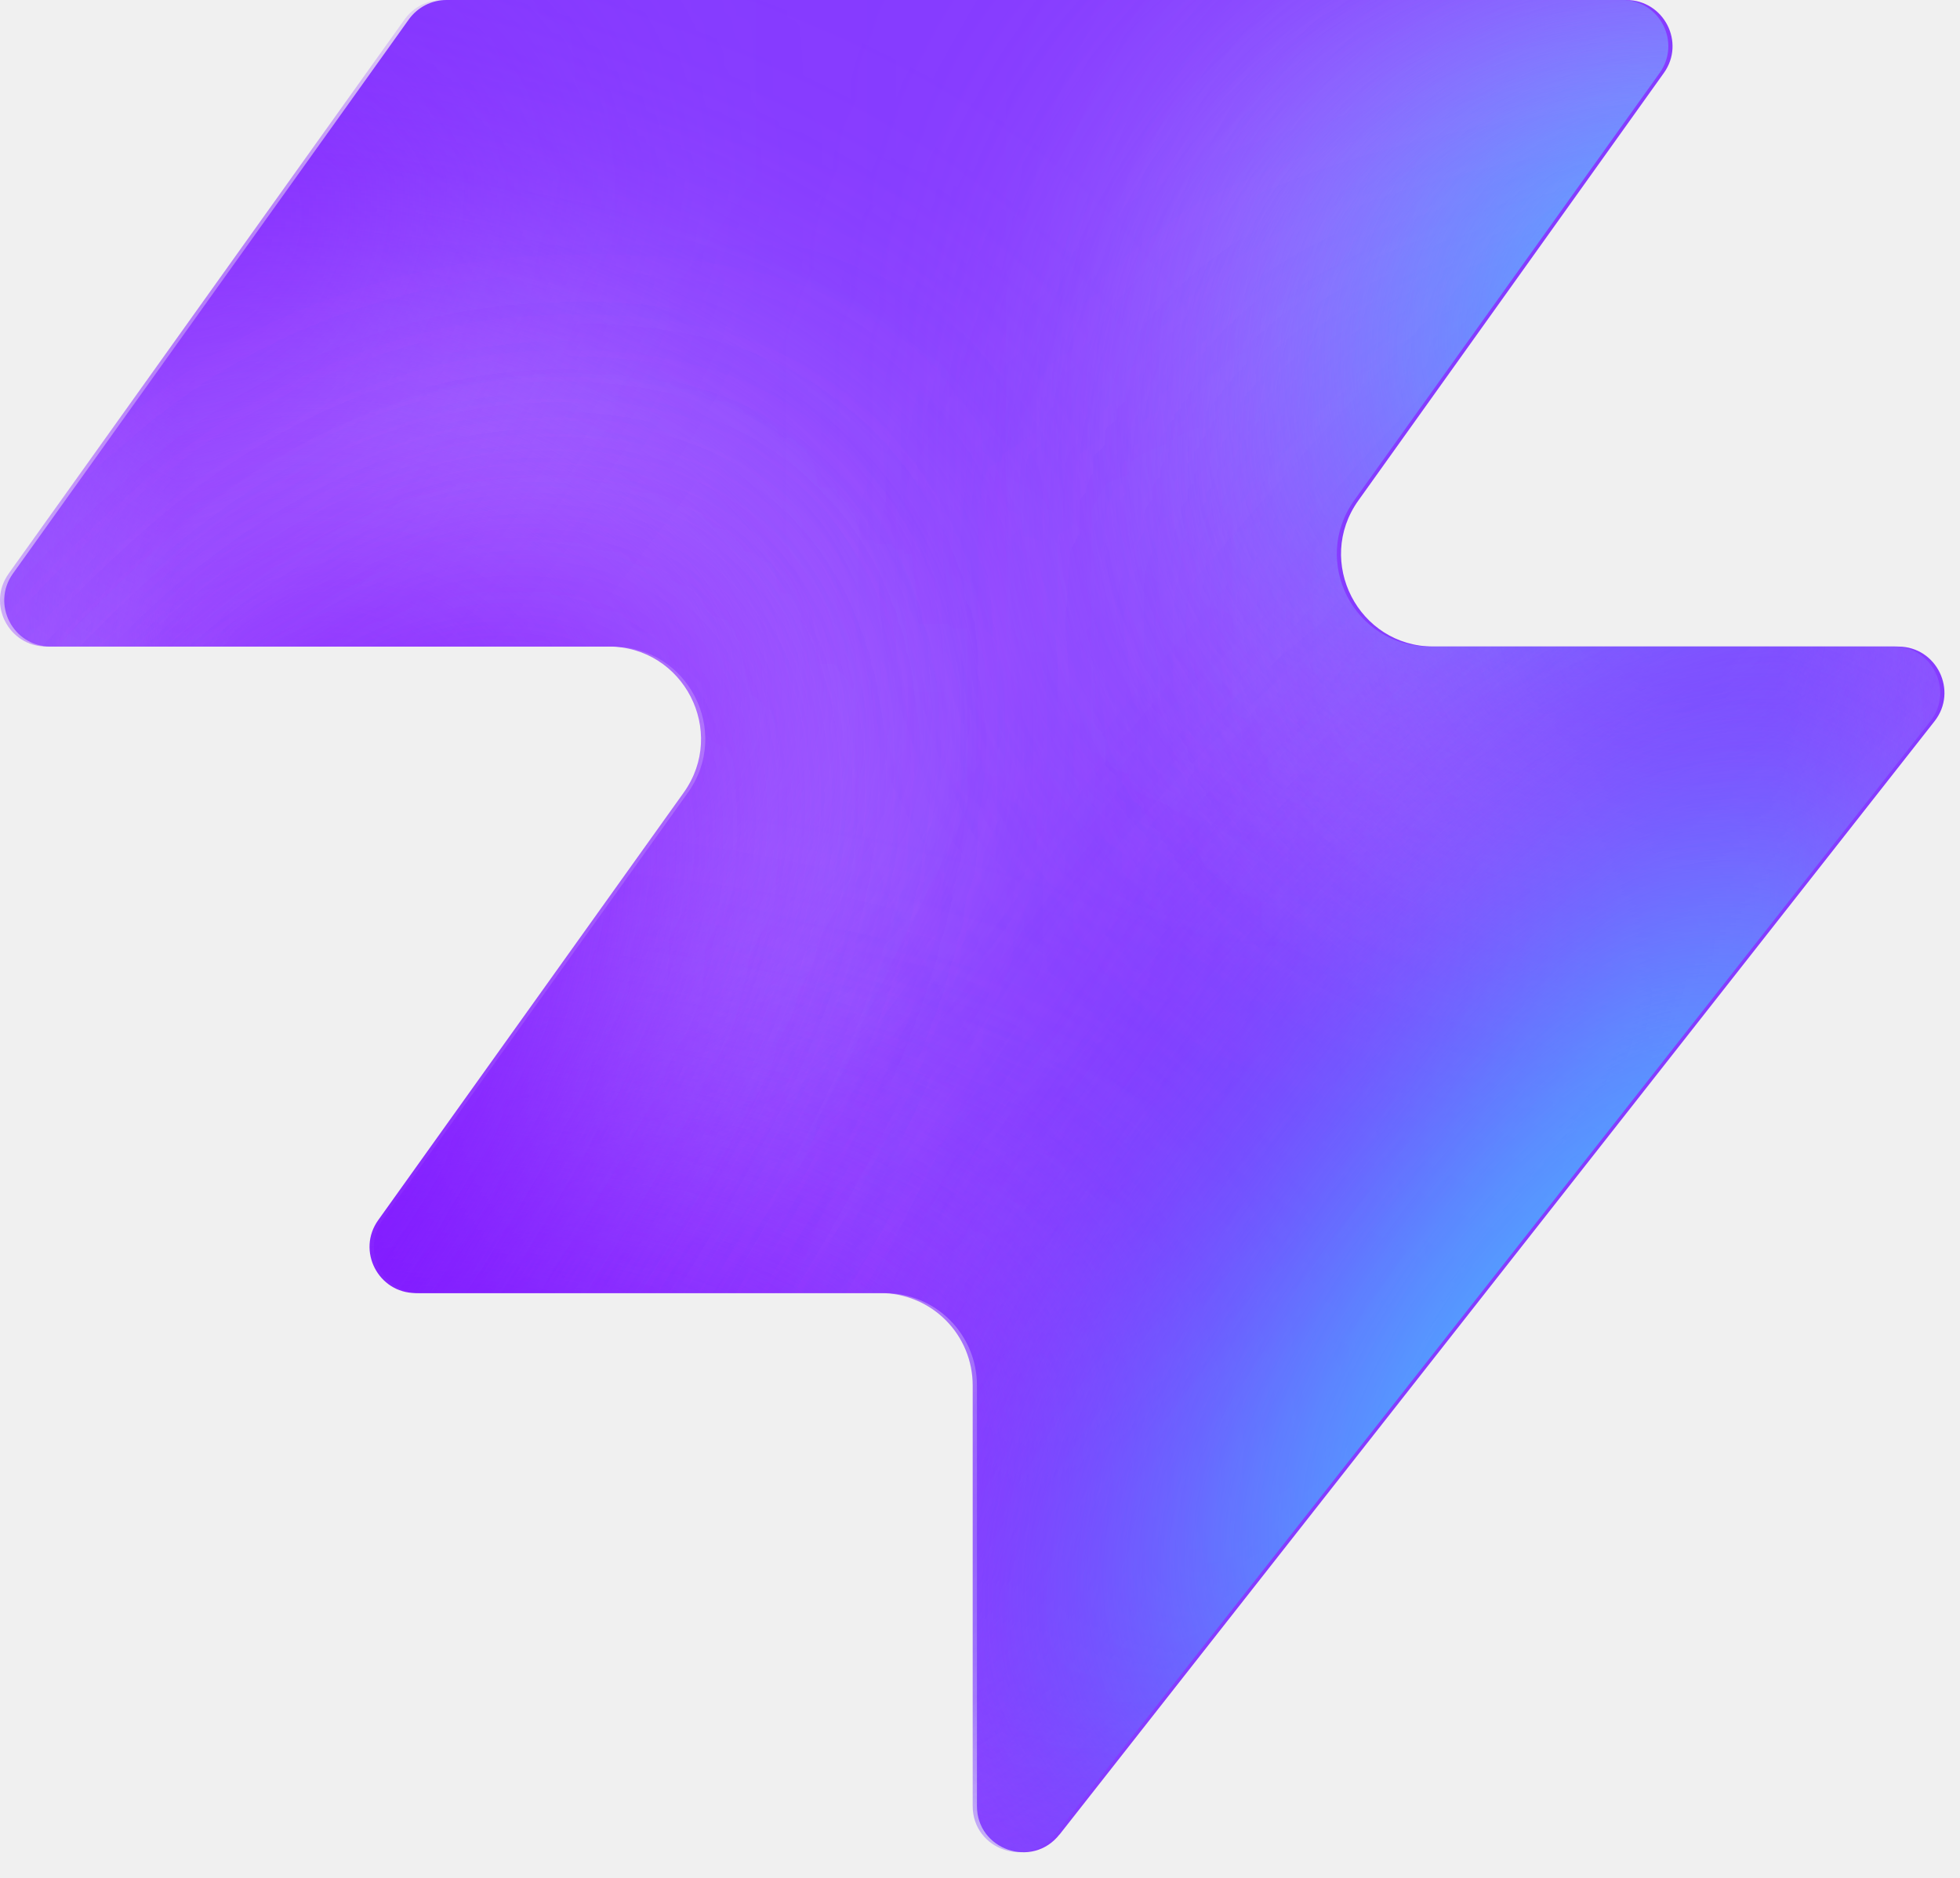
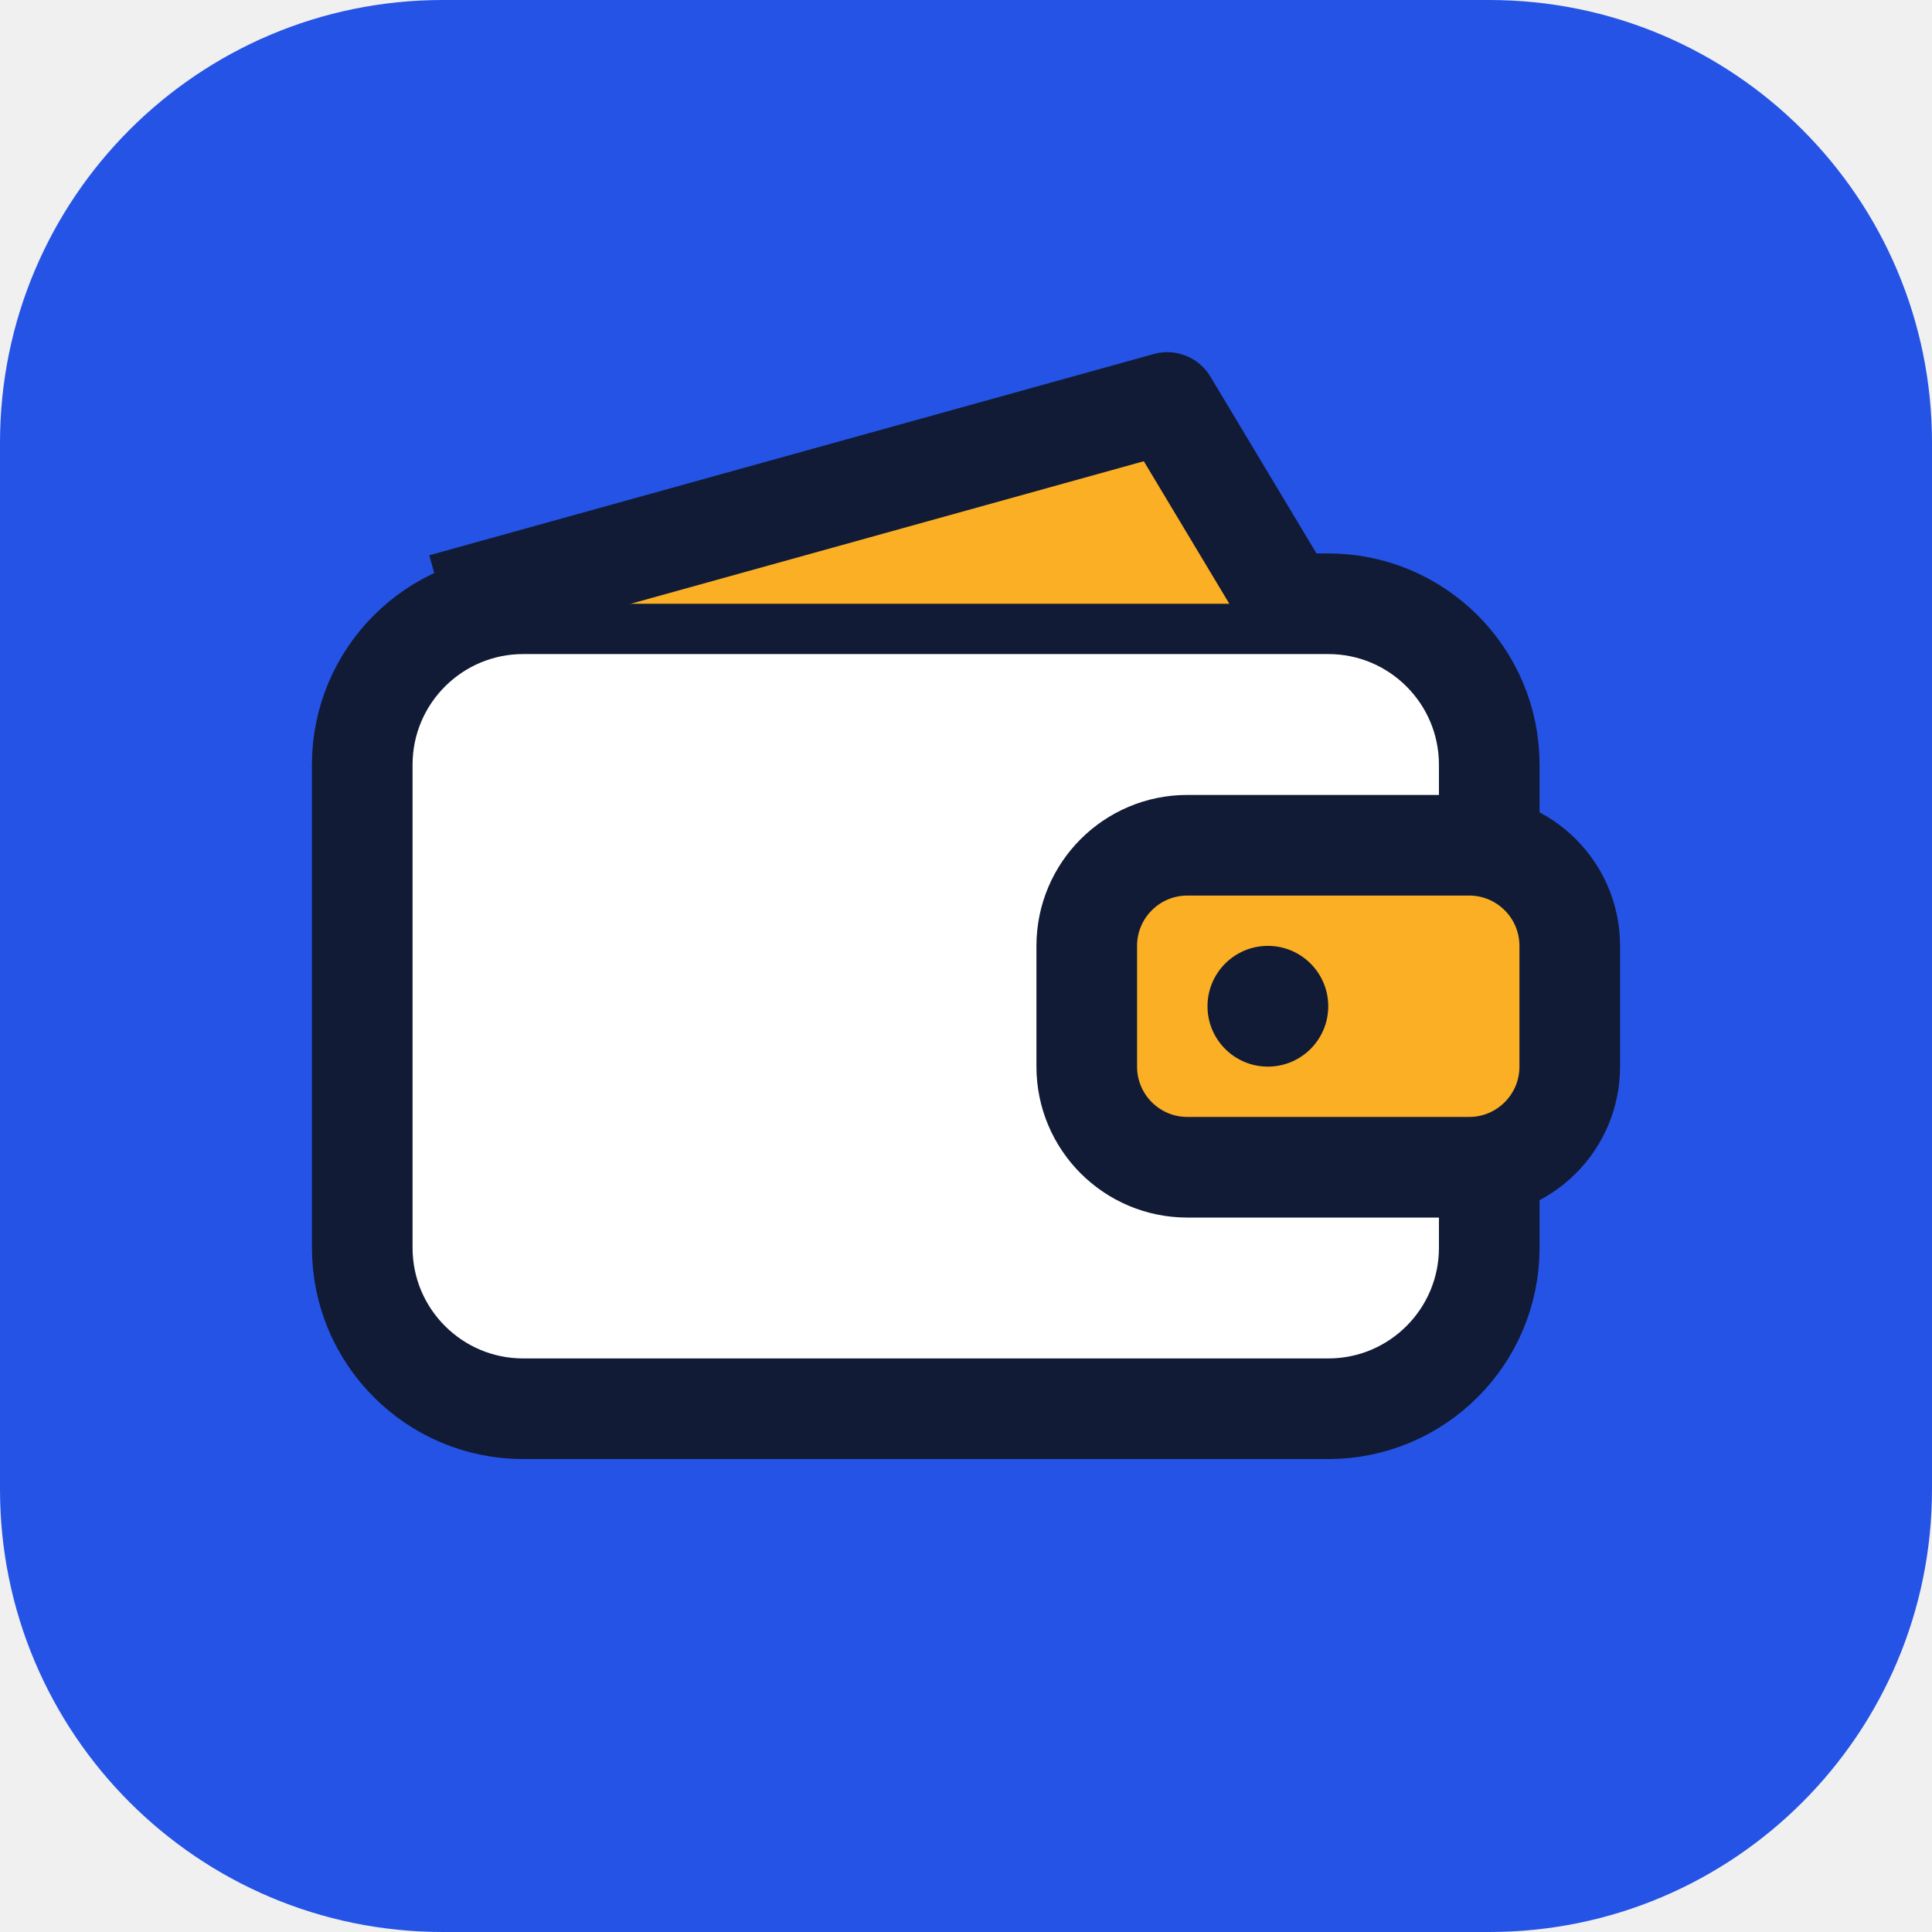
- <svg xmlns="http://www.w3.org/2000/svg" width="48" height="46" fill="none" viewBox="0 0 48 46">
-   <path fill="#863bff" d="M25.946 44.938c-.664.845-2.021.375-2.021-.698V33.937a2.26 2.26 0 0 0-2.262-2.262H10.287c-.92 0-1.456-1.04-.92-1.788l7.48-10.471c1.07-1.497 0-3.578-1.842-3.578H1.237c-.92 0-1.456-1.04-.92-1.788L10.013.474c.214-.297.556-.474.92-.474h28.894c.92 0 1.456 1.04.92 1.788l-7.48 10.471c-1.07 1.498 0 3.579 1.842 3.579h11.377c.943 0 1.473 1.088.89 1.83L25.947 44.94z" style="fill:#863bff;fill:color(display-p3 .525 .23 1);fill-opacity:1" />
-   <mask id="a" width="48" height="46" x="0" y="0" maskUnits="userSpaceOnUse" style="mask-type:alpha">
-     <path fill="#000" d="M25.842 44.938c-.664.844-2.021.375-2.021-.698V33.937a2.26 2.26 0 0 0-2.262-2.262H10.183c-.92 0-1.456-1.04-.92-1.788l7.48-10.471c1.07-1.498 0-3.579-1.842-3.579H1.133c-.92 0-1.456-1.04-.92-1.787L9.91.473c.214-.297.556-.474.92-.474h28.894c.92 0 1.456 1.04.92 1.788l-7.48 10.471c-1.07 1.498 0 3.578 1.842 3.578h11.377c.943 0 1.473 1.088.89 1.832L25.843 44.94z" style="fill:#000;fill-opacity:1" />
-   </mask>
-   <g mask="url(#a)">
-     <g filter="url(#b)">
-       <ellipse cx="5.508" cy="14.704" fill="#ede6ff" rx="5.508" ry="14.704" style="fill:#ede6ff;fill:color(display-p3 .927 .903 1);fill-opacity:1" transform="matrix(.00324 1 1 -.00324 -4.47 31.516)" />
-     </g>
-     <g filter="url(#c)">
-       <ellipse cx="10.399" cy="29.851" fill="#ede6ff" rx="10.399" ry="29.851" style="fill:#ede6ff;fill:color(display-p3 .927 .903 1);fill-opacity:1" transform="matrix(.00324 1 1 -.00324 -39.328 7.883)" />
-     </g>
-     <g filter="url(#d)">
-       <ellipse cx="5.508" cy="30.487" fill="#7e14ff" rx="5.508" ry="30.487" style="fill:#7e14ff;fill:color(display-p3 .492 .077 1);fill-opacity:1" transform="rotate(89.814 -25.913 -14.639)scale(1 -1)" />
-     </g>
-     <g filter="url(#e)">
-       <ellipse cx="5.508" cy="30.599" fill="#7e14ff" rx="5.508" ry="30.599" style="fill:#7e14ff;fill:color(display-p3 .492 .077 1);fill-opacity:1" transform="rotate(89.814 -32.644 -3.334)scale(1 -1)" />
-     </g>
-     <g filter="url(#f)">
-       <ellipse cx="5.508" cy="30.599" fill="#7e14ff" rx="5.508" ry="30.599" style="fill:#7e14ff;fill:color(display-p3 .492 .077 1);fill-opacity:1" transform="matrix(.00324 1 1 -.00324 -34.34 30.47)" />
-     </g>
-     <g filter="url(#g)">
-       <ellipse cx="14.072" cy="22.078" fill="#ede6ff" rx="14.072" ry="22.078" style="fill:#ede6ff;fill:color(display-p3 .927 .903 1);fill-opacity:1" transform="rotate(93.35 24.506 48.493)scale(-1 1)" />
-     </g>
-     <g filter="url(#h)">
-       <ellipse cx="3.47" cy="21.501" fill="#7e14ff" rx="3.47" ry="21.501" style="fill:#7e14ff;fill:color(display-p3 .492 .077 1);fill-opacity:1" transform="rotate(89.009 28.708 47.59)scale(-1 1)" />
-     </g>
-     <g filter="url(#i)">
-       <ellipse cx="3.47" cy="21.501" fill="#7e14ff" rx="3.47" ry="21.501" style="fill:#7e14ff;fill:color(display-p3 .492 .077 1);fill-opacity:1" transform="rotate(89.009 28.708 47.59)scale(-1 1)" />
-     </g>
-     <g filter="url(#j)">
-       <ellipse cx=".387" cy="8.972" fill="#7e14ff" rx="4.407" ry="29.108" style="fill:#7e14ff;fill:color(display-p3 .492 .077 1);fill-opacity:1" transform="rotate(39.51 .387 8.972)" />
-     </g>
-     <g filter="url(#k)">
-       <ellipse cx="47.523" cy="-6.092" fill="#7e14ff" rx="4.407" ry="29.108" style="fill:#7e14ff;fill:color(display-p3 .492 .077 1);fill-opacity:1" transform="rotate(37.892 47.523 -6.092)" />
-     </g>
-     <g filter="url(#l)">
-       <ellipse cx="41.412" cy="6.333" fill="#47bfff" rx="5.971" ry="9.665" style="fill:#47bfff;fill:color(display-p3 .28 .748 1);fill-opacity:1" transform="rotate(37.892 41.412 6.333)" />
-     </g>
-     <g filter="url(#m)">
-       <ellipse cx="-1.879" cy="38.332" fill="#7e14ff" rx="4.407" ry="29.108" style="fill:#7e14ff;fill:color(display-p3 .492 .077 1);fill-opacity:1" transform="rotate(37.892 -1.88 38.332)" />
-     </g>
-     <g filter="url(#n)">
-       <ellipse cx="-1.879" cy="38.332" fill="#7e14ff" rx="4.407" ry="29.108" style="fill:#7e14ff;fill:color(display-p3 .492 .077 1);fill-opacity:1" transform="rotate(37.892 -1.88 38.332)" />
-     </g>
-     <g filter="url(#o)">
-       <ellipse cx="35.651" cy="29.907" fill="#7e14ff" rx="4.407" ry="29.108" style="fill:#7e14ff;fill:color(display-p3 .492 .077 1);fill-opacity:1" transform="rotate(37.892 35.651 29.907)" />
-     </g>
-     <g filter="url(#p)">
-       <ellipse cx="38.418" cy="32.4" fill="#47bfff" rx="5.971" ry="15.297" style="fill:#47bfff;fill:color(display-p3 .28 .748 1);fill-opacity:1" transform="rotate(37.892 38.418 32.4)" />
-     </g>
-   </g>
-   <defs>
-     <filter id="b" width="60.045" height="41.654" x="-19.77" y="16.149" color-interpolation-filters="sRGB" filterUnits="userSpaceOnUse">
-       <feFlood flood-opacity="0" result="BackgroundImageFix" />
-       <feBlend in="SourceGraphic" in2="BackgroundImageFix" result="shape" />
-       <feGaussianBlur result="effect1_foregroundBlur_2002_17158" stdDeviation="7.659" />
-     </filter>
-     <filter id="c" width="90.34" height="51.437" x="-54.613" y="-7.533" color-interpolation-filters="sRGB" filterUnits="userSpaceOnUse">
-       <feFlood flood-opacity="0" result="BackgroundImageFix" />
-       <feBlend in="SourceGraphic" in2="BackgroundImageFix" result="shape" />
-       <feGaussianBlur result="effect1_foregroundBlur_2002_17158" stdDeviation="7.659" />
-     </filter>
-     <filter id="d" width="79.355" height="29.4" x="-49.64" y="2.03" color-interpolation-filters="sRGB" filterUnits="userSpaceOnUse">
-       <feFlood flood-opacity="0" result="BackgroundImageFix" />
-       <feBlend in="SourceGraphic" in2="BackgroundImageFix" result="shape" />
-       <feGaussianBlur result="effect1_foregroundBlur_2002_17158" stdDeviation="4.596" />
-     </filter>
-     <filter id="e" width="79.579" height="29.4" x="-45.045" y="20.029" color-interpolation-filters="sRGB" filterUnits="userSpaceOnUse">
-       <feFlood flood-opacity="0" result="BackgroundImageFix" />
-       <feBlend in="SourceGraphic" in2="BackgroundImageFix" result="shape" />
-       <feGaussianBlur result="effect1_foregroundBlur_2002_17158" stdDeviation="4.596" />
-     </filter>
-     <filter id="f" width="79.579" height="29.4" x="-43.513" y="21.178" color-interpolation-filters="sRGB" filterUnits="userSpaceOnUse">
-       <feFlood flood-opacity="0" result="BackgroundImageFix" />
-       <feBlend in="SourceGraphic" in2="BackgroundImageFix" result="shape" />
-       <feGaussianBlur result="effect1_foregroundBlur_2002_17158" stdDeviation="4.596" />
-     </filter>
-     <filter id="g" width="74.749" height="58.852" x="15.756" y="-17.901" color-interpolation-filters="sRGB" filterUnits="userSpaceOnUse">
-       <feFlood flood-opacity="0" result="BackgroundImageFix" />
-       <feBlend in="SourceGraphic" in2="BackgroundImageFix" result="shape" />
-       <feGaussianBlur result="effect1_foregroundBlur_2002_17158" stdDeviation="7.659" />
-     </filter>
-     <filter id="h" width="61.377" height="25.362" x="23.548" y="2.284" color-interpolation-filters="sRGB" filterUnits="userSpaceOnUse">
-       <feFlood flood-opacity="0" result="BackgroundImageFix" />
-       <feBlend in="SourceGraphic" in2="BackgroundImageFix" result="shape" />
-       <feGaussianBlur result="effect1_foregroundBlur_2002_17158" stdDeviation="4.596" />
-     </filter>
-     <filter id="i" width="61.377" height="25.362" x="23.548" y="2.284" color-interpolation-filters="sRGB" filterUnits="userSpaceOnUse">
-       <feFlood flood-opacity="0" result="BackgroundImageFix" />
-       <feBlend in="SourceGraphic" in2="BackgroundImageFix" result="shape" />
-       <feGaussianBlur result="effect1_foregroundBlur_2002_17158" stdDeviation="4.596" />
-     </filter>
-     <filter id="j" width="56.045" height="63.649" x="-27.636" y="-22.853" color-interpolation-filters="sRGB" filterUnits="userSpaceOnUse">
-       <feFlood flood-opacity="0" result="BackgroundImageFix" />
-       <feBlend in="SourceGraphic" in2="BackgroundImageFix" result="shape" />
-       <feGaussianBlur result="effect1_foregroundBlur_2002_17158" stdDeviation="4.596" />
-     </filter>
-     <filter id="k" width="54.814" height="64.646" x="20.116" y="-38.415" color-interpolation-filters="sRGB" filterUnits="userSpaceOnUse">
-       <feFlood flood-opacity="0" result="BackgroundImageFix" />
-       <feBlend in="SourceGraphic" in2="BackgroundImageFix" result="shape" />
-       <feGaussianBlur result="effect1_foregroundBlur_2002_17158" stdDeviation="4.596" />
-     </filter>
-     <filter id="l" width="33.541" height="35.313" x="24.641" y="-11.323" color-interpolation-filters="sRGB" filterUnits="userSpaceOnUse">
-       <feFlood flood-opacity="0" result="BackgroundImageFix" />
-       <feBlend in="SourceGraphic" in2="BackgroundImageFix" result="shape" />
-       <feGaussianBlur result="effect1_foregroundBlur_2002_17158" stdDeviation="4.596" />
-     </filter>
-     <filter id="m" width="54.814" height="64.646" x="-29.286" y="6.009" color-interpolation-filters="sRGB" filterUnits="userSpaceOnUse">
-       <feFlood flood-opacity="0" result="BackgroundImageFix" />
-       <feBlend in="SourceGraphic" in2="BackgroundImageFix" result="shape" />
-       <feGaussianBlur result="effect1_foregroundBlur_2002_17158" stdDeviation="4.596" />
-     </filter>
-     <filter id="n" width="54.814" height="64.646" x="-29.286" y="6.009" color-interpolation-filters="sRGB" filterUnits="userSpaceOnUse">
-       <feFlood flood-opacity="0" result="BackgroundImageFix" />
-       <feBlend in="SourceGraphic" in2="BackgroundImageFix" result="shape" />
-       <feGaussianBlur result="effect1_foregroundBlur_2002_17158" stdDeviation="4.596" />
-     </filter>
-     <filter id="o" width="54.814" height="64.646" x="8.244" y="-2.416" color-interpolation-filters="sRGB" filterUnits="userSpaceOnUse">
-       <feFlood flood-opacity="0" result="BackgroundImageFix" />
-       <feBlend in="SourceGraphic" in2="BackgroundImageFix" result="shape" />
-       <feGaussianBlur result="effect1_foregroundBlur_2002_17158" stdDeviation="4.596" />
-     </filter>
-     <filter id="p" width="39.409" height="43.623" x="18.713" y="10.588" color-interpolation-filters="sRGB" filterUnits="userSpaceOnUse">
-       <feFlood flood-opacity="0" result="BackgroundImageFix" />
-       <feBlend in="SourceGraphic" in2="BackgroundImageFix" result="shape" />
-       <feGaussianBlur result="effect1_foregroundBlur_2002_17158" stdDeviation="4.596" />
-     </filter>
-   </defs>
+ <svg xmlns="http://www.w3.org/2000/svg" viewBox="0 0 48 48" fill="none">
+   <rect width="48" height="48" rx="11" fill="#2553e6" />
+   <rect x="9" y="15" width="28" height="20" rx="4" fill="#fff" stroke="#111b35" stroke-width="2.5" />
+   <path d="M11 15l18-5 3 5" stroke="#111b35" stroke-width="2.5" stroke-linejoin="round" fill="#fbaf24" />
+   <rect x="27" y="21" width="12" height="8" rx="2.5" fill="#fbaf24" stroke="#111b35" stroke-width="2.5" />
+   <circle cx="31.5" cy="25" r="1.5" fill="#111b35" />
</svg>
